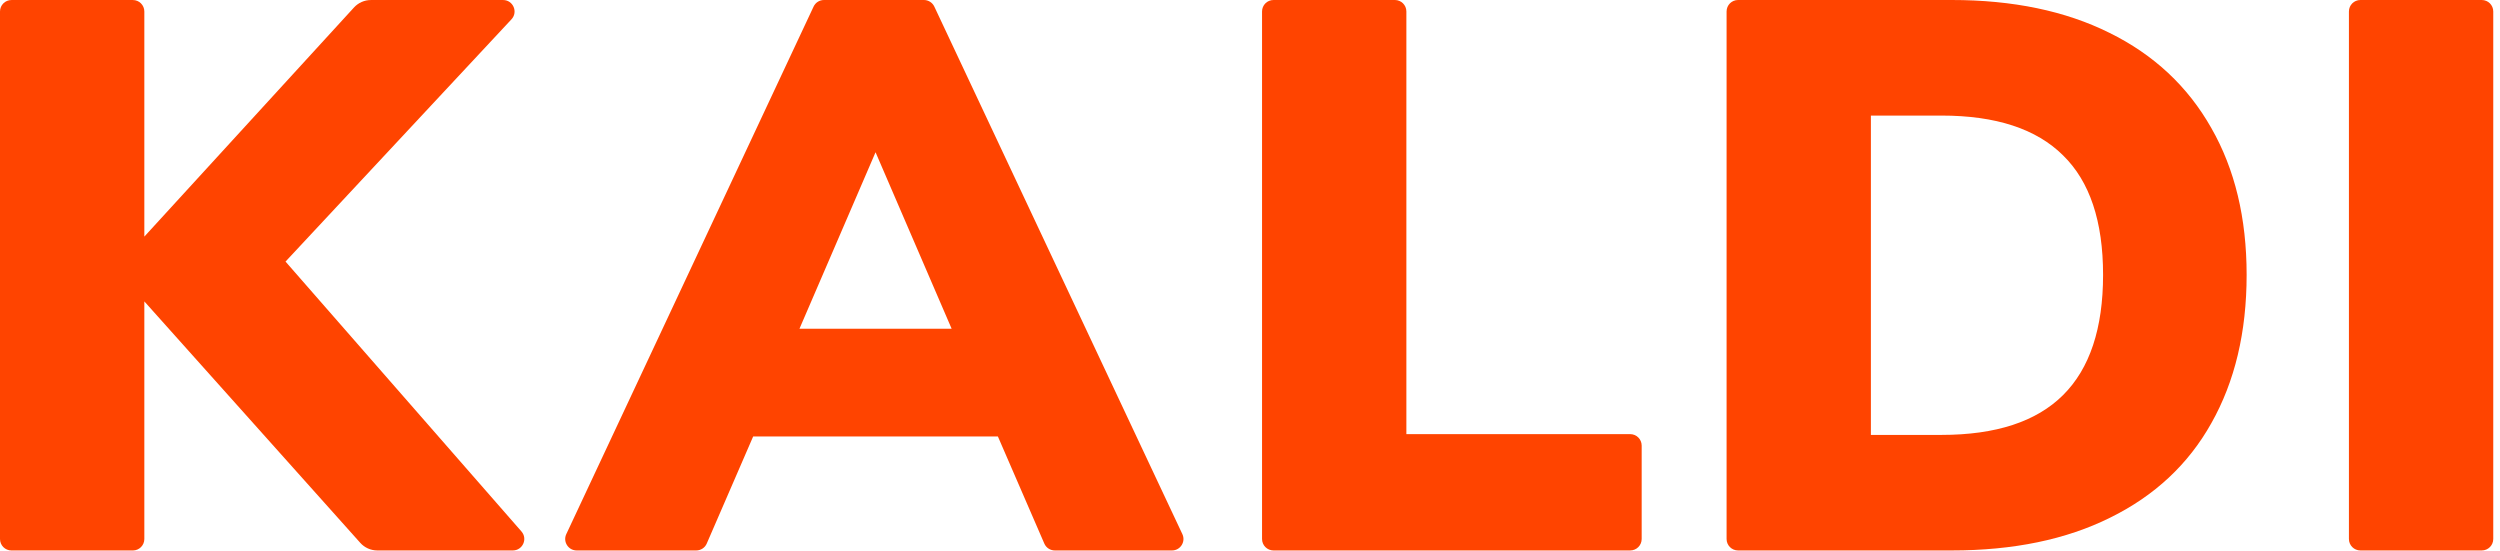
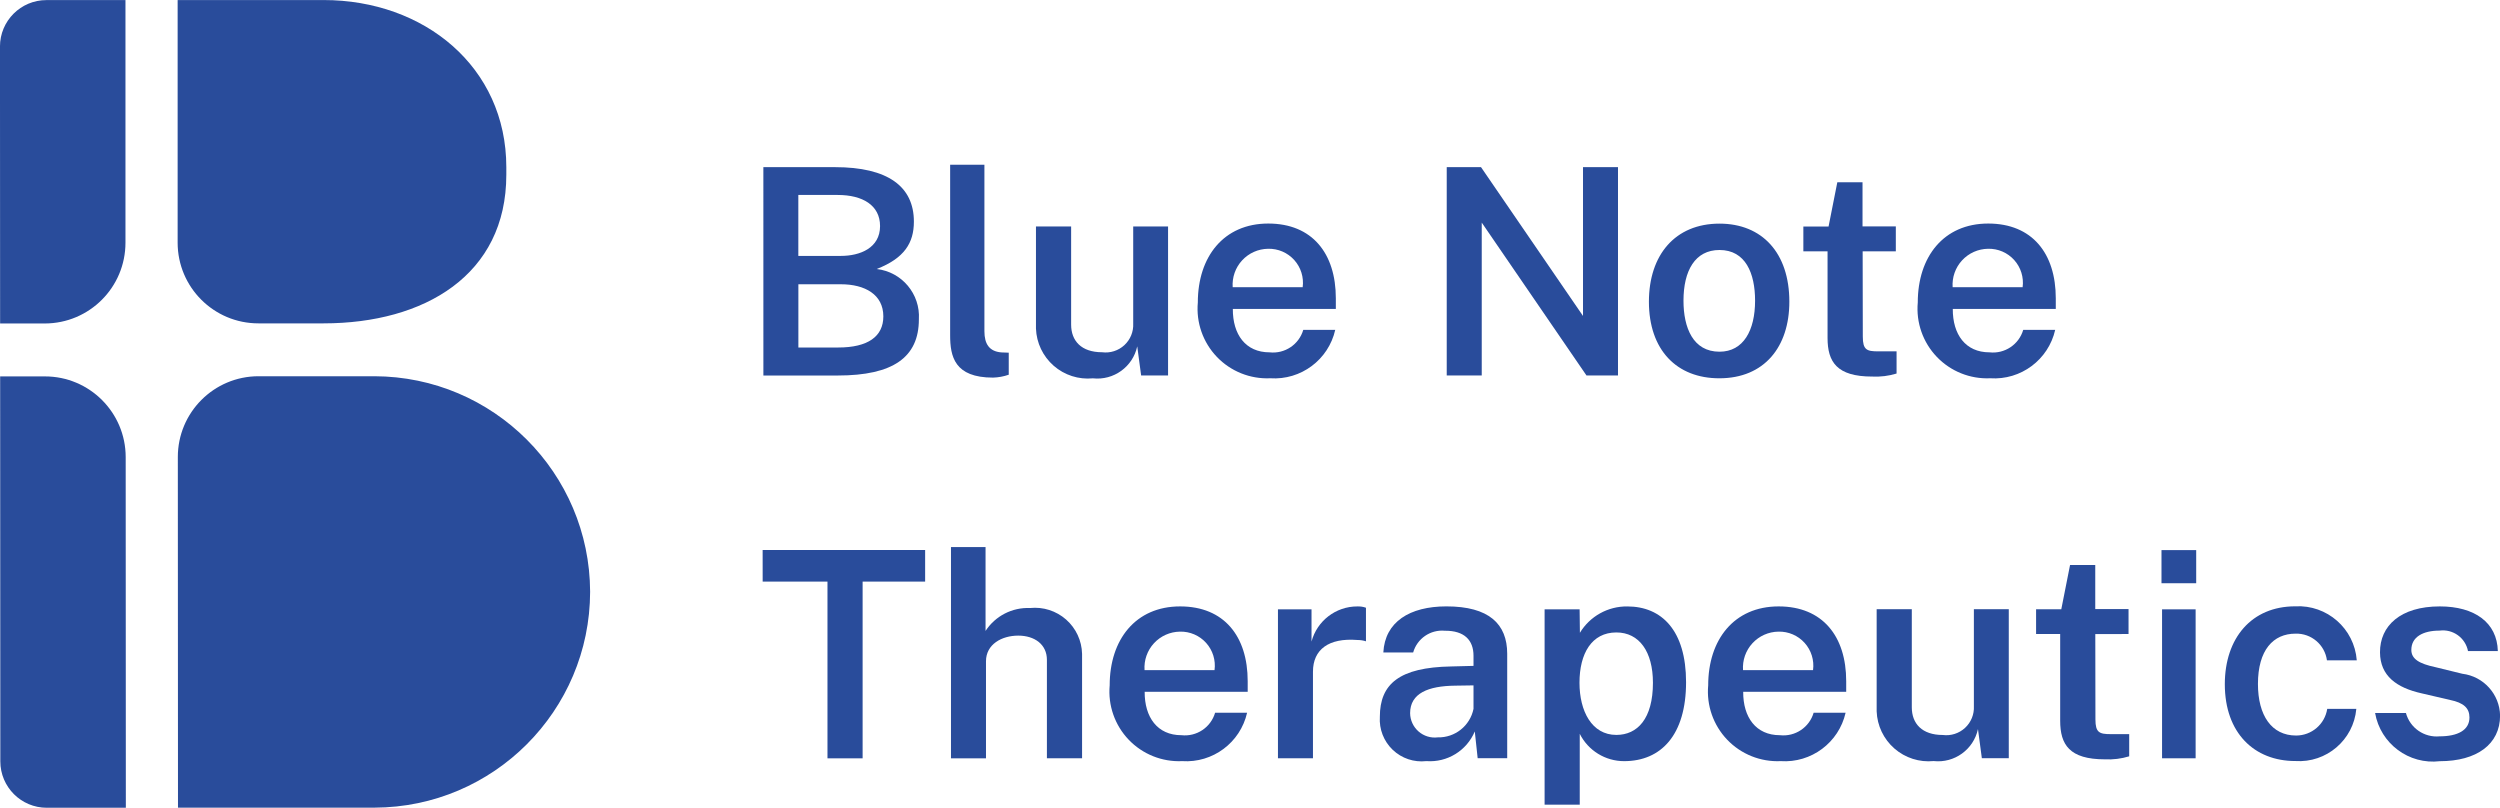
- <svg xmlns="http://www.w3.org/2000/svg" xmlns:xlink="http://www.w3.org/1999/xlink" viewBox="0 0 109 24">
-   <g transform="translate(-1470)">
-     <g style="mix-blend-mode:normal" transform="translate(1470)" fill="#f40">
-       <use xlink:href="#b" style="mix-blend-mode:normal" />
-       <use xlink:href="#c" style="mix-blend-mode:normal" />
-       <use xlink:href="#d" style="mix-blend-mode:normal" />
-       <use xlink:href="#e" style="mix-blend-mode:normal" />
-       <use xlink:href="#f" style="mix-blend-mode:normal" />
+ <svg xmlns="http://www.w3.org/2000/svg" width="114.251" height="36.917" viewBox="0 0 114.251 36.917">
+   <g transform="translate(-129.615 -199.181)">
+     <path d="M131.666,213.971h-2.046l-.006-12.656a2.122,2.122,0,0,1,2.121-2.123h3.614l0,11.088A3.69,3.69,0,0,1,131.666,213.971Z" transform="translate(0 -0.007)" fill="#294c9b" />
+     <path d="M135.377,265.077h-3.613a2.122,2.122,0,0,1-2.123-2.121l-.008-17.592h2.046a3.69,3.69,0,0,1,3.691,3.688Z" transform="translate(-0.011 -28.981)" fill="#294c9b" />
+     <path d="M158.083,213.959H155.1a3.69,3.69,0,0,1-3.692-3.688l0-11.088,6.67,0c4.591,0,8.349,3.047,8.351,7.638v.346C166.43,211.757,162.674,213.957,158.083,213.959Z" transform="translate(-13.675 0)" fill="#294c9b" />
+     <path d="M160.422,265.061l-8.983,0-.007-16.024a3.69,3.69,0,0,1,3.688-3.692l5.293,0a9.886,9.886,0,0,1,9.861,9.853h0A9.885,9.885,0,0,1,160.422,265.061Z" transform="translate(-13.69 -28.97)" fill="#294c9b" />
+     <g transform="translate(164.501 206.709)">
+       <path d="M223.272,219.689h3.272c2.416,0,3.607.882,3.607,2.489,0,.974-.434,1.672-1.7,2.166a2.18,2.18,0,0,1,1.928,2.3c0,1.738-1.185,2.567-3.706,2.567h-3.4Zm3.542,4.056c.876,0,1.791-.362,1.791-1.363,0-.954-.8-1.422-1.935-1.422h-1.8v2.785Zm-.119,4.186c1.35,0,2.06-.5,2.06-1.422,0-1-.843-1.468-1.941-1.468h-1.942v2.89Z" transform="translate(-223.272 -219.578)" fill="#294c9b" />
+       <path d="M246.188,227.185v-7.794h1.566V227c0,.593.231.922.77.968l.342.013v1.007a2.408,2.408,0,0,1-.717.132C246.385,229.12,246.188,228.153,246.188,227.185Z" transform="translate(-237.652 -219.391)" fill="#294c9b" />
+       <path d="M256.716,231.638v-4.667h1.607v4.483c0,.744.467,1.264,1.415,1.264a1.262,1.262,0,0,0,1.422-1.317v-4.43h1.593v6.807h-1.231l-.178-1.33a1.865,1.865,0,0,1-2.027,1.462A2.373,2.373,0,0,1,256.716,231.638Z" transform="translate(-244.258 -224.148)" fill="#294c9b" />
+       <path d="M279.853,232.5a1.44,1.44,0,0,0,1.541-1.027h1.461a2.85,2.85,0,0,1-2.969,2.212,3.18,3.18,0,0,1-3.311-3.463c0-2.087,1.179-3.608,3.219-3.608,2.008,0,3.088,1.363,3.088,3.416v.487h-4.707C278.168,231.681,278.754,232.5,279.853,232.5Zm1.514-2.976a1.554,1.554,0,0,0-1.58-1.757,1.644,1.644,0,0,0-1.619,1.757Z" transform="translate(-256.72 -223.926)" fill="#294c9b" />
+       <path d="M314.941,219.689v9.519H313.5l-4.786-6.985v6.985h-1.6v-9.519h1.567l4.661,6.8v-6.8Z" transform="translate(-275.884 -219.578)" fill="#294c9b" />
+       <path d="M331.92,230.186c0-2.139,1.2-3.568,3.225-3.568,1.948,0,3.193,1.336,3.193,3.568,0,2.067-1.145,3.5-3.2,3.5C333.19,233.688,331.92,232.391,331.92,230.186Zm4.852-.045c0-1.251-.434-2.318-1.626-2.318-1.119,0-1.646.948-1.646,2.318,0,1.231.434,2.33,1.646,2.33C336.245,232.471,336.772,231.489,336.772,230.14Z" transform="translate(-291.45 -223.926)" fill="#294c9b" />
+       <path d="M353.584,224.7l.007,3.9c0,.606.184.672.7.672h.843v1.014a3.251,3.251,0,0,1-1.113.138c-1.619,0-2.041-.671-2.041-1.764V224.7h-1.106v-1.133h1.152l.4-2.021h1.152v2.015H355.1V224.7Z" transform="translate(-303.346 -220.743)" fill="#294c9b" />
+       <path d="M368.184,232.5a1.44,1.44,0,0,0,1.541-1.027h1.461a2.85,2.85,0,0,1-2.969,2.212,3.18,3.18,0,0,1-3.311-3.463c0-2.087,1.179-3.608,3.219-3.608,2.008,0,3.088,1.363,3.088,3.416v.487h-4.707C366.5,231.681,367.085,232.5,368.184,232.5Zm1.514-2.976a1.554,1.554,0,0,0-1.58-1.757,1.644,1.644,0,0,0-1.619,1.757Z" transform="translate(-312.149 -223.926)" fill="#294c9b" />
+     </g>
+     <g transform="translate(164.468 224.182)">
+       <path d="M223.183,266.655h7.426V268.1h-2.857v8.078h-1.606V268.1h-2.962Z" transform="translate(-223.183 -266.522)" fill="#294c9b" />
+       <path d="M246.29,266.3h1.58v3.832a2.307,2.307,0,0,1,2.034-1.047,2.155,2.155,0,0,1,2.377,2.094v4.773h-1.607v-4.5c0-.7-.559-1.106-1.31-1.106s-1.474.395-1.474,1.172v4.437h-1.6Z" transform="translate(-237.683 -266.299)" fill="#294c9b" />
+       <path d="M269.039,279.468a1.439,1.439,0,0,0,1.54-1.027h1.462a2.851,2.851,0,0,1-2.969,2.212,3.18,3.18,0,0,1-3.311-3.463c0-2.087,1.179-3.608,3.219-3.608,2.008,0,3.088,1.363,3.088,3.417v.487H267.36C267.354,278.646,267.939,279.468,269.039,279.468Zm1.514-2.975a1.554,1.554,0,0,0-1.58-1.758,1.644,1.644,0,0,0-1.619,1.758Z" transform="translate(-249.901 -270.87)" fill="#294c9b" />
+       <path d="M286.4,273.715h1.534v1.474a2.162,2.162,0,0,1,2.093-1.606,1.028,1.028,0,0,1,.395.06v1.534a1.251,1.251,0,0,0-.388-.06c-1.316-.105-2.034.435-2.034,1.448v3.957h-1.6Z" transform="translate(-262.85 -270.87)" fill="#294c9b" />
+       <path d="M298.908,278.626c0-1.5.89-2.258,3.26-2.3l1.02-.026v-.461c0-.718-.421-1.152-1.31-1.145a1.375,1.375,0,0,0-1.448.994h-1.363c.072-1.4,1.205-2.107,2.883-2.107,1.942,0,2.778.8,2.778,2.166v4.773h-1.35l-.132-1.224a2.22,2.22,0,0,1-2.212,1.356A1.911,1.911,0,0,1,298.908,278.626Zm4.28-.362v-1.073l-.836.013c-1.237.013-2.061.349-2.061,1.257a1.126,1.126,0,0,0,1.265,1.106A1.626,1.626,0,0,0,303.188,278.264Z" transform="translate(-270.701 -270.87)" fill="#294c9b" />
+       <path d="M319.121,273.715h1.6l.013,1.073a2.5,2.5,0,0,1,2.166-1.205c1.574,0,2.686,1.1,2.686,3.463,0,2.409-1.139,3.608-2.831,3.608a2.265,2.265,0,0,1-2.028-1.251v3.239h-1.606Zm4.951,3.357c0-1.422-.626-2.3-1.672-2.3-1.126,0-1.685.961-1.685,2.3,0,1.291.56,2.383,1.685,2.383C323.361,279.455,324.072,278.718,324.072,277.072Z" transform="translate(-283.385 -270.87)" fill="#294c9b" />
+       <path d="M342.47,279.468a1.439,1.439,0,0,0,1.541-1.027h1.461a2.851,2.851,0,0,1-2.969,2.212,3.18,3.18,0,0,1-3.311-3.463c0-2.087,1.179-3.608,3.219-3.608,2.008,0,3.088,1.363,3.088,3.417v.487h-4.707C340.785,278.646,341.371,279.468,342.47,279.468Zm1.514-2.975a1.554,1.554,0,0,0-1.58-1.758,1.644,1.644,0,0,0-1.62,1.758Z" transform="translate(-295.98 -270.87)" fill="#294c9b" />
+       <path d="M359.862,278.6v-4.667h1.606v4.483c0,.744.467,1.264,1.415,1.264a1.262,1.262,0,0,0,1.422-1.317v-4.43H365.9v6.807h-1.231l-.177-1.33a1.866,1.866,0,0,1-2.027,1.462A2.373,2.373,0,0,1,359.862,278.6Z" transform="translate(-308.951 -271.092)" fill="#294c9b" />
+       <path d="M382.126,271.664l.006,3.9c0,.606.184.672.7.672h.843v1.014a3.248,3.248,0,0,1-1.113.138c-1.619,0-2.041-.672-2.041-1.764v-3.963H379.42v-1.132h1.152l.4-2.021h1.152v2.014h1.521v1.139Z" transform="translate(-321.223 -267.687)" fill="#294c9b" />
+       <path d="M396.394,268.187h-1.586v-1.514h1.586Zm-.026,8h-1.534v-6.807h1.534Z" transform="translate(-330.88 -266.534)" fill="#294c9b" />
+       <path d="M408.6,276.045h-1.363a1.408,1.408,0,0,0-1.435-1.218c-1.021,0-1.718.75-1.718,2.3,0,1.442.625,2.356,1.744,2.356a1.438,1.438,0,0,0,1.422-1.218h1.33a2.624,2.624,0,0,1-2.791,2.383c-1.869,0-3.219-1.277-3.219-3.509,0-2.113,1.224-3.561,3.219-3.561A2.673,2.673,0,0,1,408.6,276.045Z" transform="translate(-335.748 -270.87)" fill="#294c9b" />
+       <path d="M421.015,278.454h1.409a1.455,1.455,0,0,0,1.54,1.066c.816,0,1.363-.276,1.363-.862,0-.428-.263-.672-.882-.8l-1.29-.3c-1.158-.257-1.909-.8-1.916-1.876-.006-1.212.935-2.1,2.732-2.1,1.586,0,2.62.731,2.653,2.041h-1.363a1.169,1.169,0,0,0-1.3-.935c-.757,0-1.29.289-1.29.882,0,.415.361.632,1.106.79l1.225.3a1.965,1.965,0,0,1,1.725,1.909c0,1.317-1.073,2.087-2.752,2.087A2.684,2.684,0,0,1,421.015,278.454Z" transform="translate(-347.325 -270.87)" fill="#294c9b" />
    </g>
  </g>
-   <defs>
-     <path id="b" d="M22.735 23.171c.283.323.053.829-.376.829h-5.907c-.285 0-.556-.121-.745-.333l-9.414-10.526v10.36c0 .276-.224.5-.5.5h-5.293c-.276 0-.5-.224-.5-.5v-23c0-.276.224-.5.5-.5h5.293c.276 0 .5.224.5.5v9.815l9.141-9.99c.19-.207.457-.325.738-.325h5.762c.437 0 .664.521.366.841l-9.851 10.563 10.287 11.767z" />
-     <path id="c" d="M45.991 24c-.199 0-.38-.118-.459-.301l-2.024-4.669h-10.67l-2.024 4.669c-.079.183-.259.301-.459.301h-5.212c-.366 0-.608-.381-.453-.712l10.782-23c.082-.176.259-.288.453-.288h4.358c.194 0 .37.112.453.287l10.815 23c.156.332-.086.713-.452.713h-5.108zm-11.135-9.668h6.635l-3.317-7.694-3.317 7.694z" />
-     <path id="d" d="M55.525 24c-.276 0-.5-.224-.5-.5v-23c0-.276.224-.5.5-.5h5.293c.276 0 .5.224.5.5v18.428h9.759c.276 0 .5.224.5.5v4.072c0 .276-.224.5-.5.5h-15.552z" />
-     <path id="e" d="M75.279.5c0-.276.224-.5.5-.5h9.315c2.667 0 4.959.477 6.874 1.43 1.938.953 3.42 2.338 4.446 4.153 1.026 1.793 1.539 3.926 1.539 6.4 0 2.496-.513 4.652-1.539 6.468-1.003 1.793-2.474 3.166-4.412 4.119-1.915.953-4.218 1.43-6.908 1.43h-9.315c-.276 0-.5-.224-.5-.5v-23zm9.37 18.462c2.371 0 4.138-.579 5.301-1.736 1.163-1.157 1.744-2.905 1.744-5.242 0-2.338-.581-4.074-1.744-5.209-1.163-1.157-2.93-1.736-5.301-1.736h-3.078v13.923h3.078z" />
-     <path id="f" d="M102.913 24c-.276 0-.5-.224-.5-.5v-23c0-.276.224-.5.5-.5h5.293c.276 0 .5.224.5.5v23c0 .276-.224.5-.5.5h-5.293z" />
-   </defs>
</svg>
